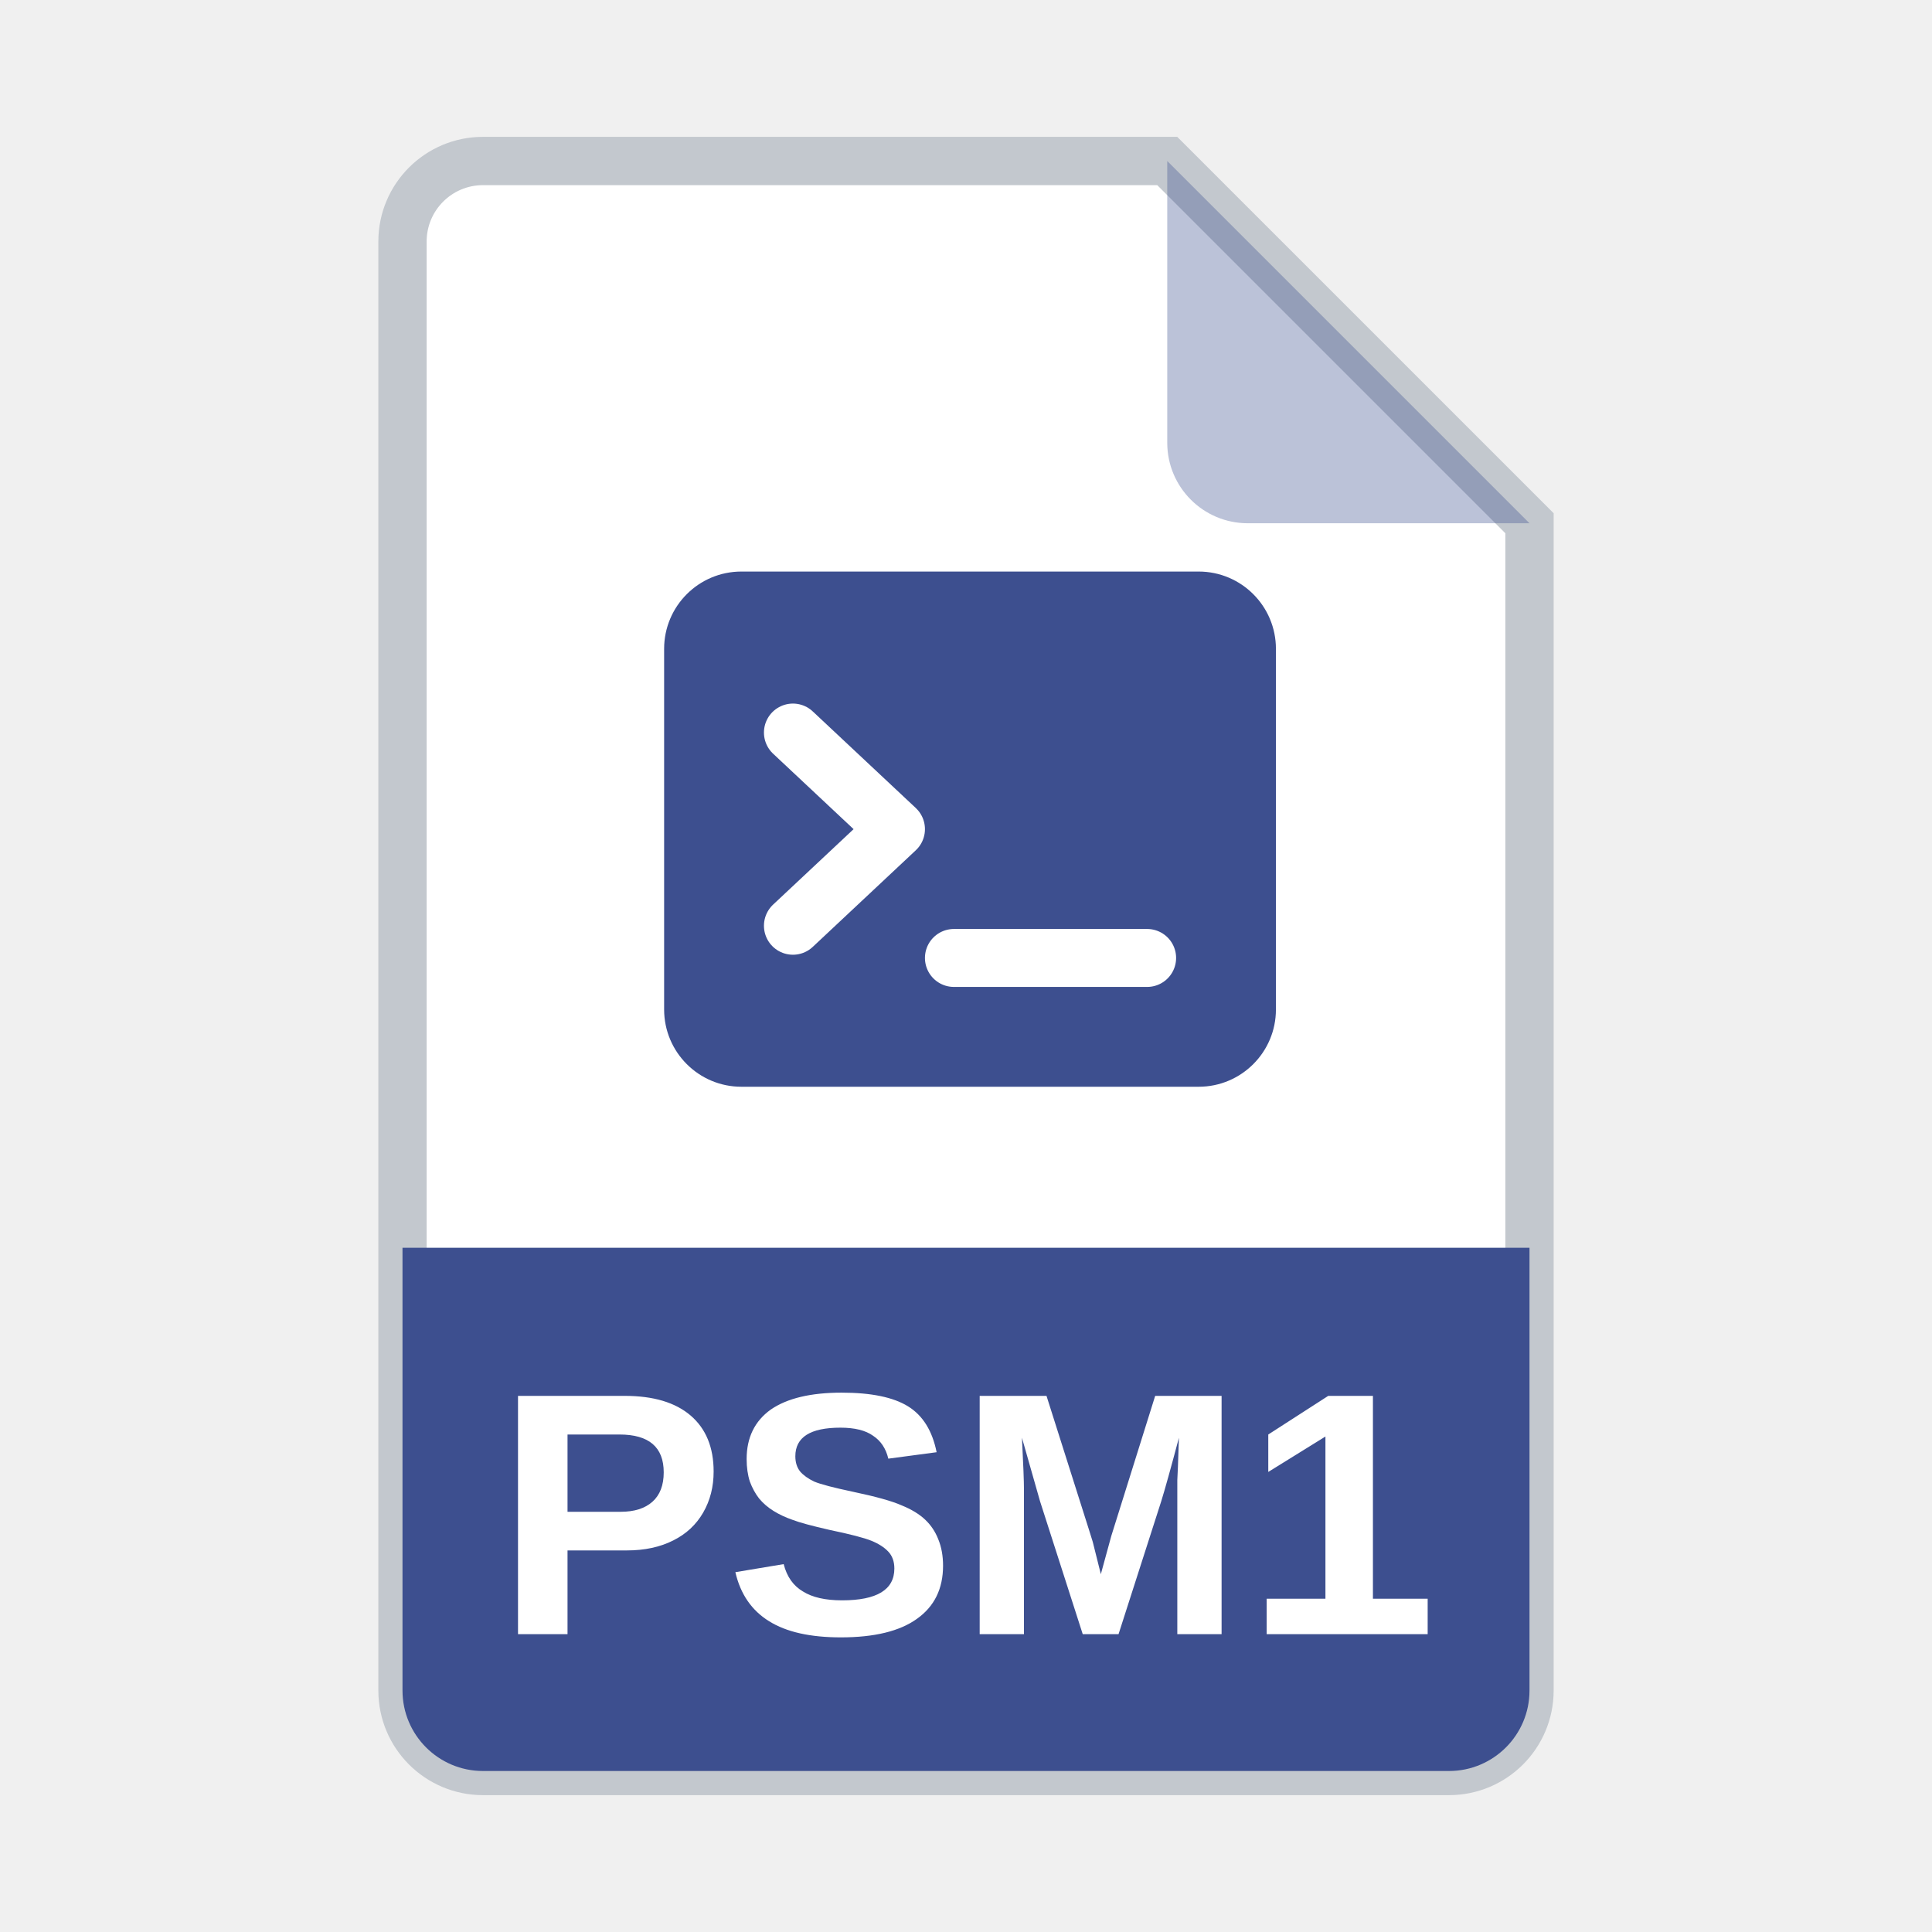
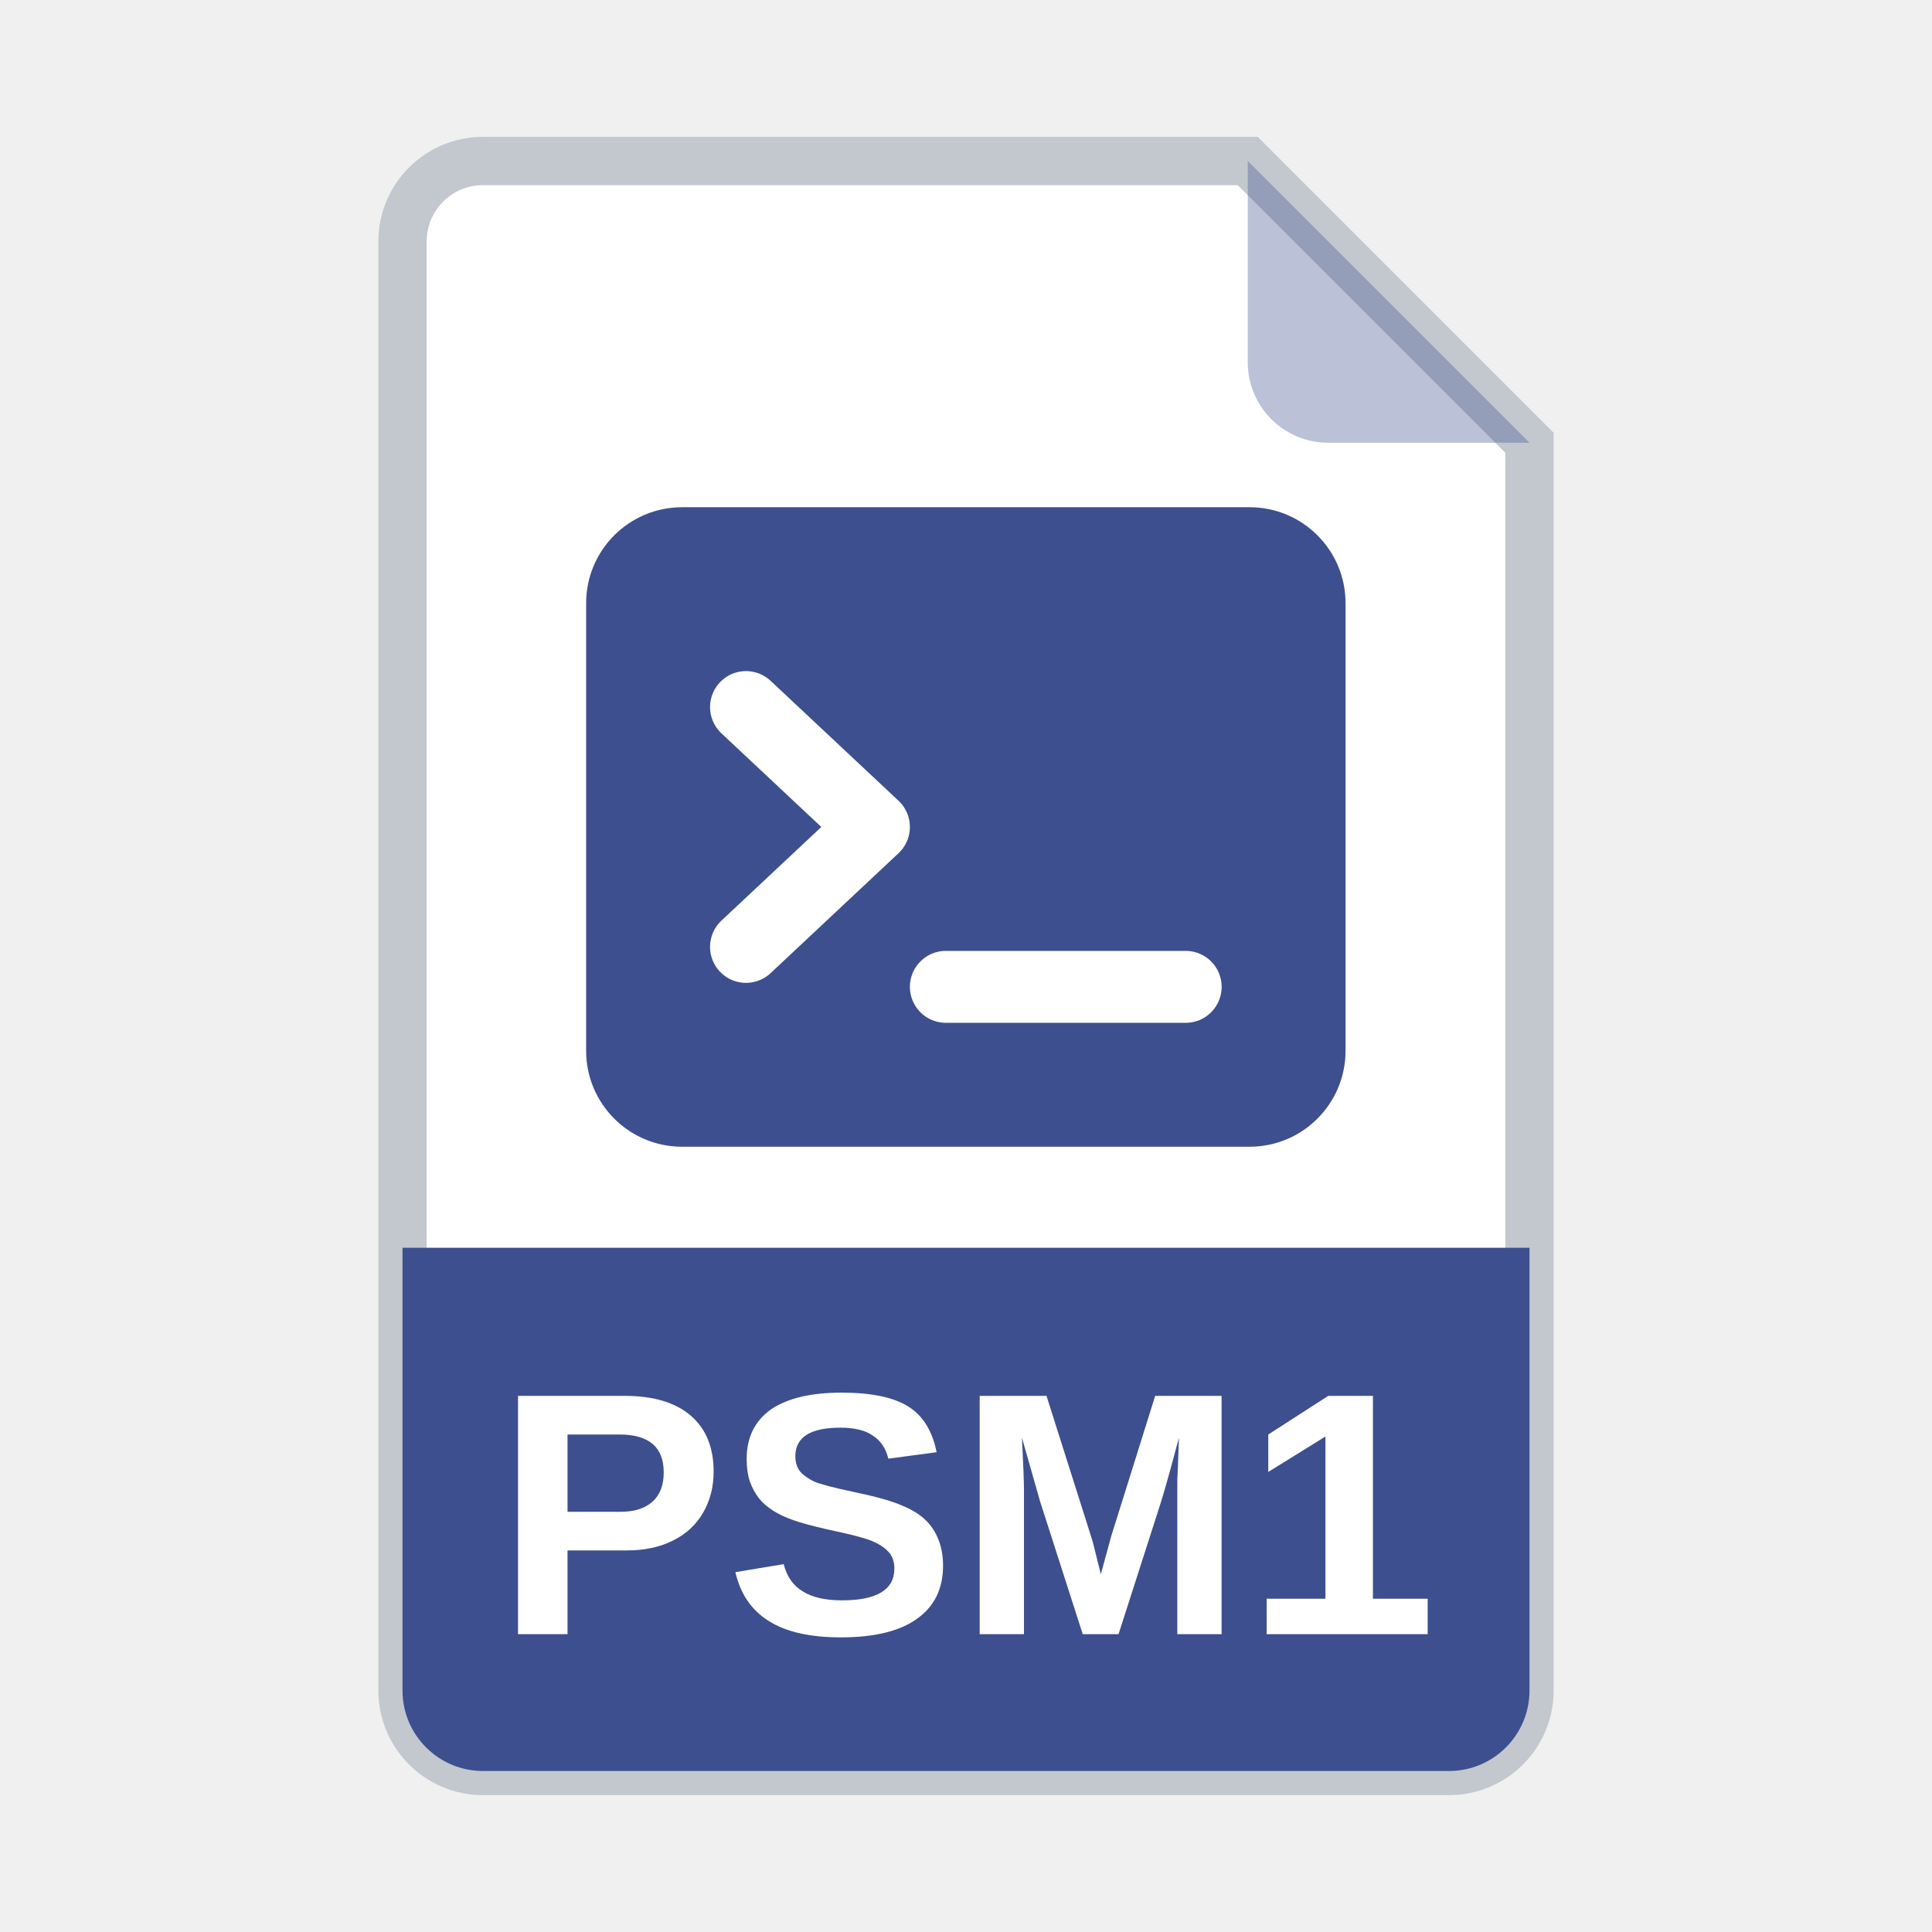
<svg xmlns="http://www.w3.org/2000/svg" width="48" height="48" viewBox="0 0 48 48">
-   <path d="M12 4h17l9 9v29a2 2 0 0 1-2 2H12a2 2 0 0 1-2-2V6a2 2 0 0 1 2-2z" fill="#fff" stroke="#c3c8ce" stroke-width="1.2" />
-   <path d="M29 4v7a2 2 0 0 0 2 2h7z" fill="#3d4f8f" opacity=".35" />
-   <g transform="translate(14.5 11) scale(.8)">
+   <path d="M12 4h19l7 7v31a2 2 0 0 1-2 2H12a2 2 0 0 1-2-2V6a2 2 0 0 1 2-2z" fill="#fff" stroke="#c3c8ce" stroke-width="1.2" />
+   <path d="M31 4v5a2 2 0 0 0 2 2h5z" fill="#3d4f8f" opacity=".35" />
+   <g transform="translate(12.08 8.63) scale(0.993)">
    <rect x="2.5" y="4" width="19" height="16" rx="2.4" fill="#3d4f8f" />
    <path d="M6.5 9l3.2 3-3.2 3M11.5 16h6" fill="none" stroke="#fff" stroke-width="1.8" stroke-linecap="round" stroke-linejoin="round" />
  </g>
  <path d="M10 31h28v11a2 2 0 0 1-2 2H12a2 2 0 0 1-2-2z" fill="#3d4f8f" />
  <path d="M17.73 36.56Q17.73 37.13 17.47 37.58Q17.21 38.03 16.73 38.27Q16.24 38.52 15.57 38.52H14.1V40.6H12.87V34.68H15.52Q16.59 34.68 17.16 35.17Q17.73 35.66 17.73 36.56ZM16.49 36.58Q16.49 35.64 15.39 35.64H14.1V37.56H15.42Q15.93 37.56 16.21 37.31Q16.49 37.06 16.49 36.58ZM23.43 38.9Q23.43 39.76 22.78 40.22Q22.14 40.68 20.89 40.68Q19.75 40.68 19.11 40.28Q18.46 39.88 18.27 39.06L19.47 38.86Q19.59 39.33 19.95 39.54Q20.3 39.76 20.92 39.76Q22.22 39.76 22.22 38.97Q22.22 38.71 22.07 38.55Q21.92 38.39 21.65 38.28Q21.38 38.17 20.61 38.01Q19.95 37.86 19.69 37.76Q19.43 37.67 19.22 37.54Q19.01 37.41 18.86 37.23Q18.72 37.05 18.63 36.81Q18.55 36.56 18.55 36.25Q18.55 35.45 19.15 35.02Q19.76 34.6 20.91 34.6Q22.01 34.6 22.56 34.94Q23.11 35.28 23.27 36.08L22.07 36.24Q21.98 35.86 21.69 35.67Q21.41 35.47 20.88 35.47Q19.76 35.47 19.76 36.18Q19.76 36.41 19.88 36.56Q20 36.7 20.23 36.81Q20.47 36.91 21.18 37.06Q22.04 37.24 22.4 37.4Q22.77 37.55 22.99 37.76Q23.2 37.96 23.31 38.24Q23.43 38.53 23.43 38.9ZM29.25 40.6V37.01Q29.25 36.89 29.25 36.77Q29.26 36.65 29.29 35.72Q28.99 36.85 28.85 37.3L27.79 40.6H26.9L25.84 37.3L25.39 35.72Q25.44 36.7 25.44 37.01V40.6H24.34V34.68H26L27.05 37.99L27.15 38.31L27.35 39.11L27.61 38.16L28.7 34.68H30.35V40.6ZM31.47 40.6V39.72H32.93V35.69L31.51 36.57V35.64L33 34.68H34.11V39.72H35.47V40.6Z" fill="#fff" stroke="none" />
</svg>
